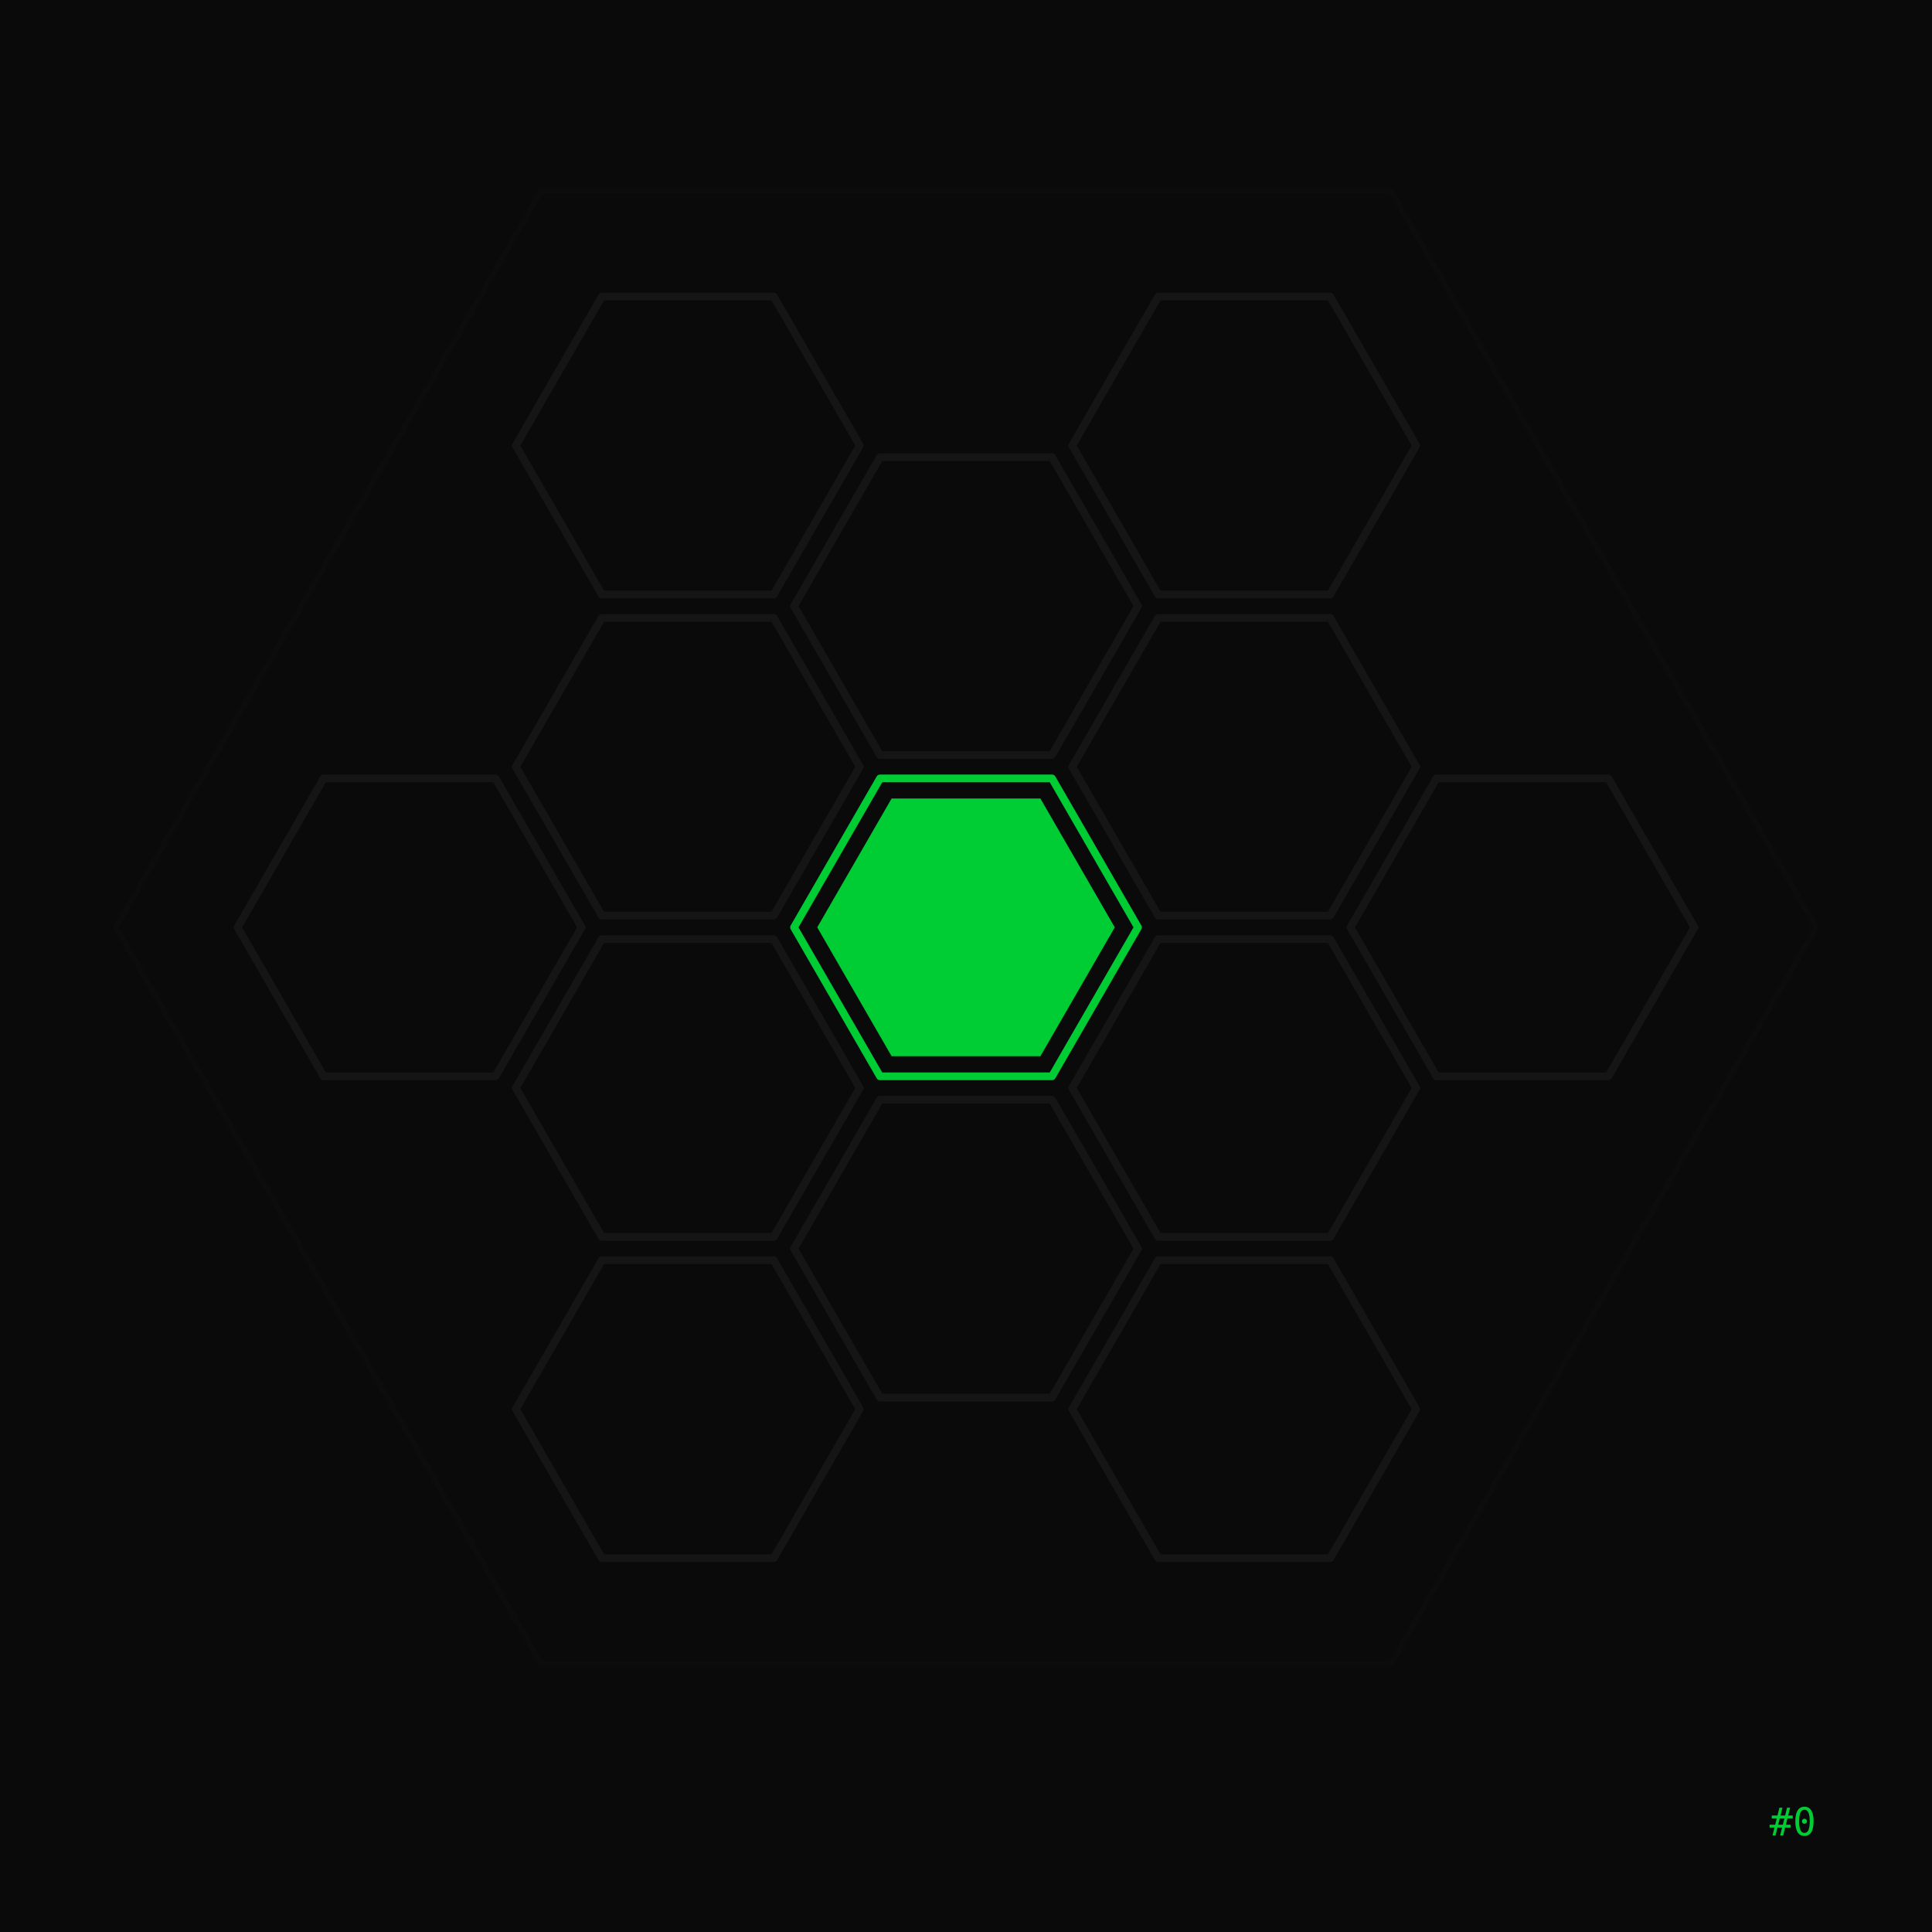
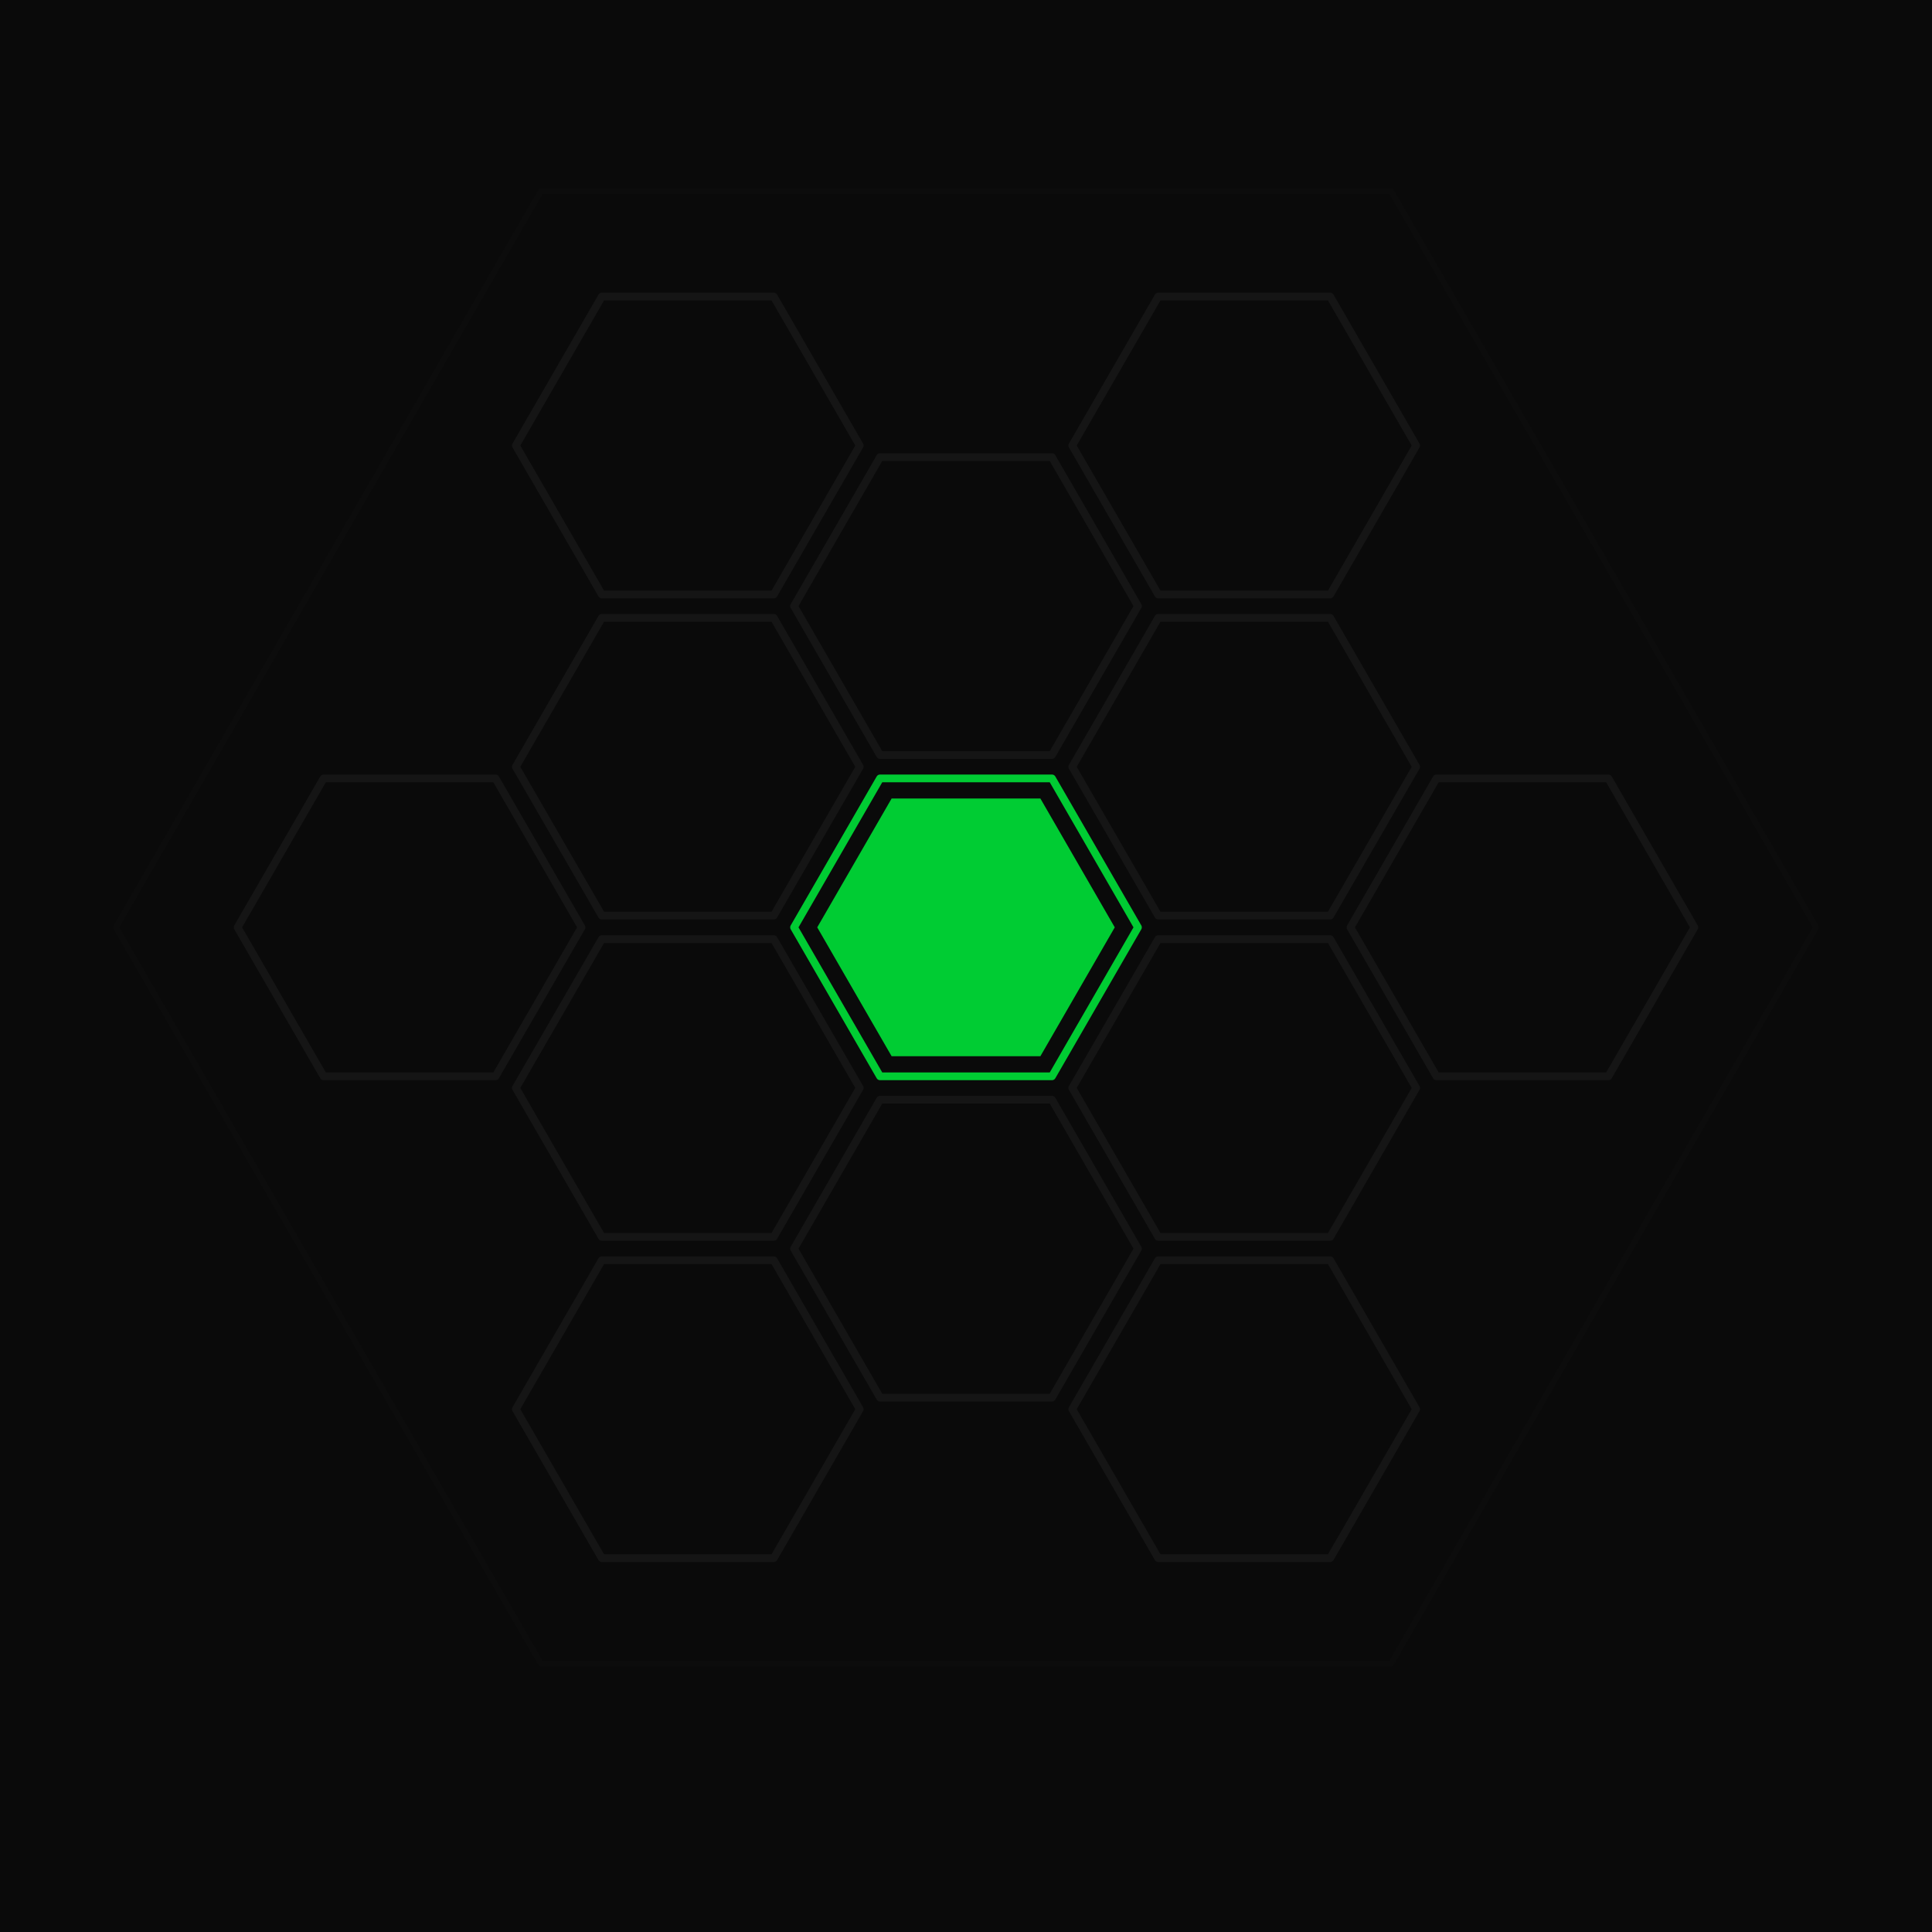
<svg xmlns="http://www.w3.org/2000/svg" width="1000" height="1000" viewBox="0 0 1000 1000" font-family="ui-monospace,SFMono-Regular,Menlo,Consolas,DejaVu Sans Mono,monospace">
  <rect width="1000" height="1000" fill="#0a0a0a" />
  <polygon points="589.0,313.7 544.5,390.8 455.5,390.8 411.0,313.7 455.5,236.6 544.5,236.6" fill="none" stroke="#151515" stroke-width="4" stroke-linejoin="round" />
  <polygon points="733.0,396.9 688.5,473.9 599.5,473.9 555.0,396.9 599.5,319.8 688.5,319.8" fill="none" stroke="#151515" stroke-width="4" stroke-linejoin="round" />
  <polygon points="733.0,563.1 688.5,640.2 599.5,640.2 555.0,563.1 599.5,486.1 688.5,486.1" fill="none" stroke="#151515" stroke-width="4" stroke-linejoin="round" />
  <polygon points="589.0,646.3 544.5,723.4 455.5,723.4 411.0,646.3 455.5,569.2 544.5,569.2" fill="none" stroke="#151515" stroke-width="4" stroke-linejoin="round" />
  <polygon points="445.0,563.1 400.5,640.2 311.5,640.2 267.0,563.1 311.5,486.1 400.5,486.1" fill="none" stroke="#151515" stroke-width="4" stroke-linejoin="round" />
  <polygon points="589.0,480.0 544.5,557.1 455.5,557.1 411.0,480.0 455.5,402.9 544.5,402.9" fill="none" stroke="#00cc33" stroke-width="4" stroke-linejoin="round" />
  <polygon points="577.0,480.0 538.5,546.7 461.5,546.7 423.0,480.0 461.5,413.3 538.5,413.3" fill="#00cc33" fill-opacity="1.00" />
  <polygon points="445.0,396.9 400.5,473.9 311.5,473.9 267.0,396.9 311.5,319.8 400.5,319.8" fill="none" stroke="#151515" stroke-width="4" stroke-linejoin="round" />
  <polygon points="733.0,230.6 688.5,307.7 599.5,307.7 555.0,230.6 599.5,153.5 688.5,153.5" fill="none" stroke="#151515" stroke-width="4" stroke-linejoin="round" />
  <polygon points="877.0,480.0 832.5,557.1 743.5,557.1 699.0,480.0 743.5,402.9 832.5,402.9" fill="none" stroke="#151515" stroke-width="4" stroke-linejoin="round" />
  <polygon points="733.0,729.4 688.5,806.5 599.5,806.5 555.0,729.4 599.5,652.3 688.5,652.3" fill="none" stroke="#151515" stroke-width="4" stroke-linejoin="round" />
  <polygon points="445.0,729.4 400.5,806.5 311.5,806.5 267.0,729.4 311.5,652.3 400.5,652.3" fill="none" stroke="#151515" stroke-width="4" stroke-linejoin="round" />
  <polygon points="301.0,480.0 256.5,557.1 167.5,557.1 123.0,480.0 167.5,402.9 256.5,402.9" fill="none" stroke="#151515" stroke-width="4" stroke-linejoin="round" />
  <polygon points="445.0,230.6 400.5,307.7 311.5,307.7 267.0,230.6 311.5,153.5 400.5,153.5" fill="none" stroke="#151515" stroke-width="4" stroke-linejoin="round" />
  <polygon points="940.0,480.0 720.0,861.1 280.0,861.1 60.0,480.0 280.0,98.9 720.0,98.9" fill="none" stroke="#0c0c0c" stroke-width="3" stroke-linejoin="round" />
-   <text x="940" y="950" fill="#00cc33" font-size="20" text-anchor="end">#0</text>
</svg>
